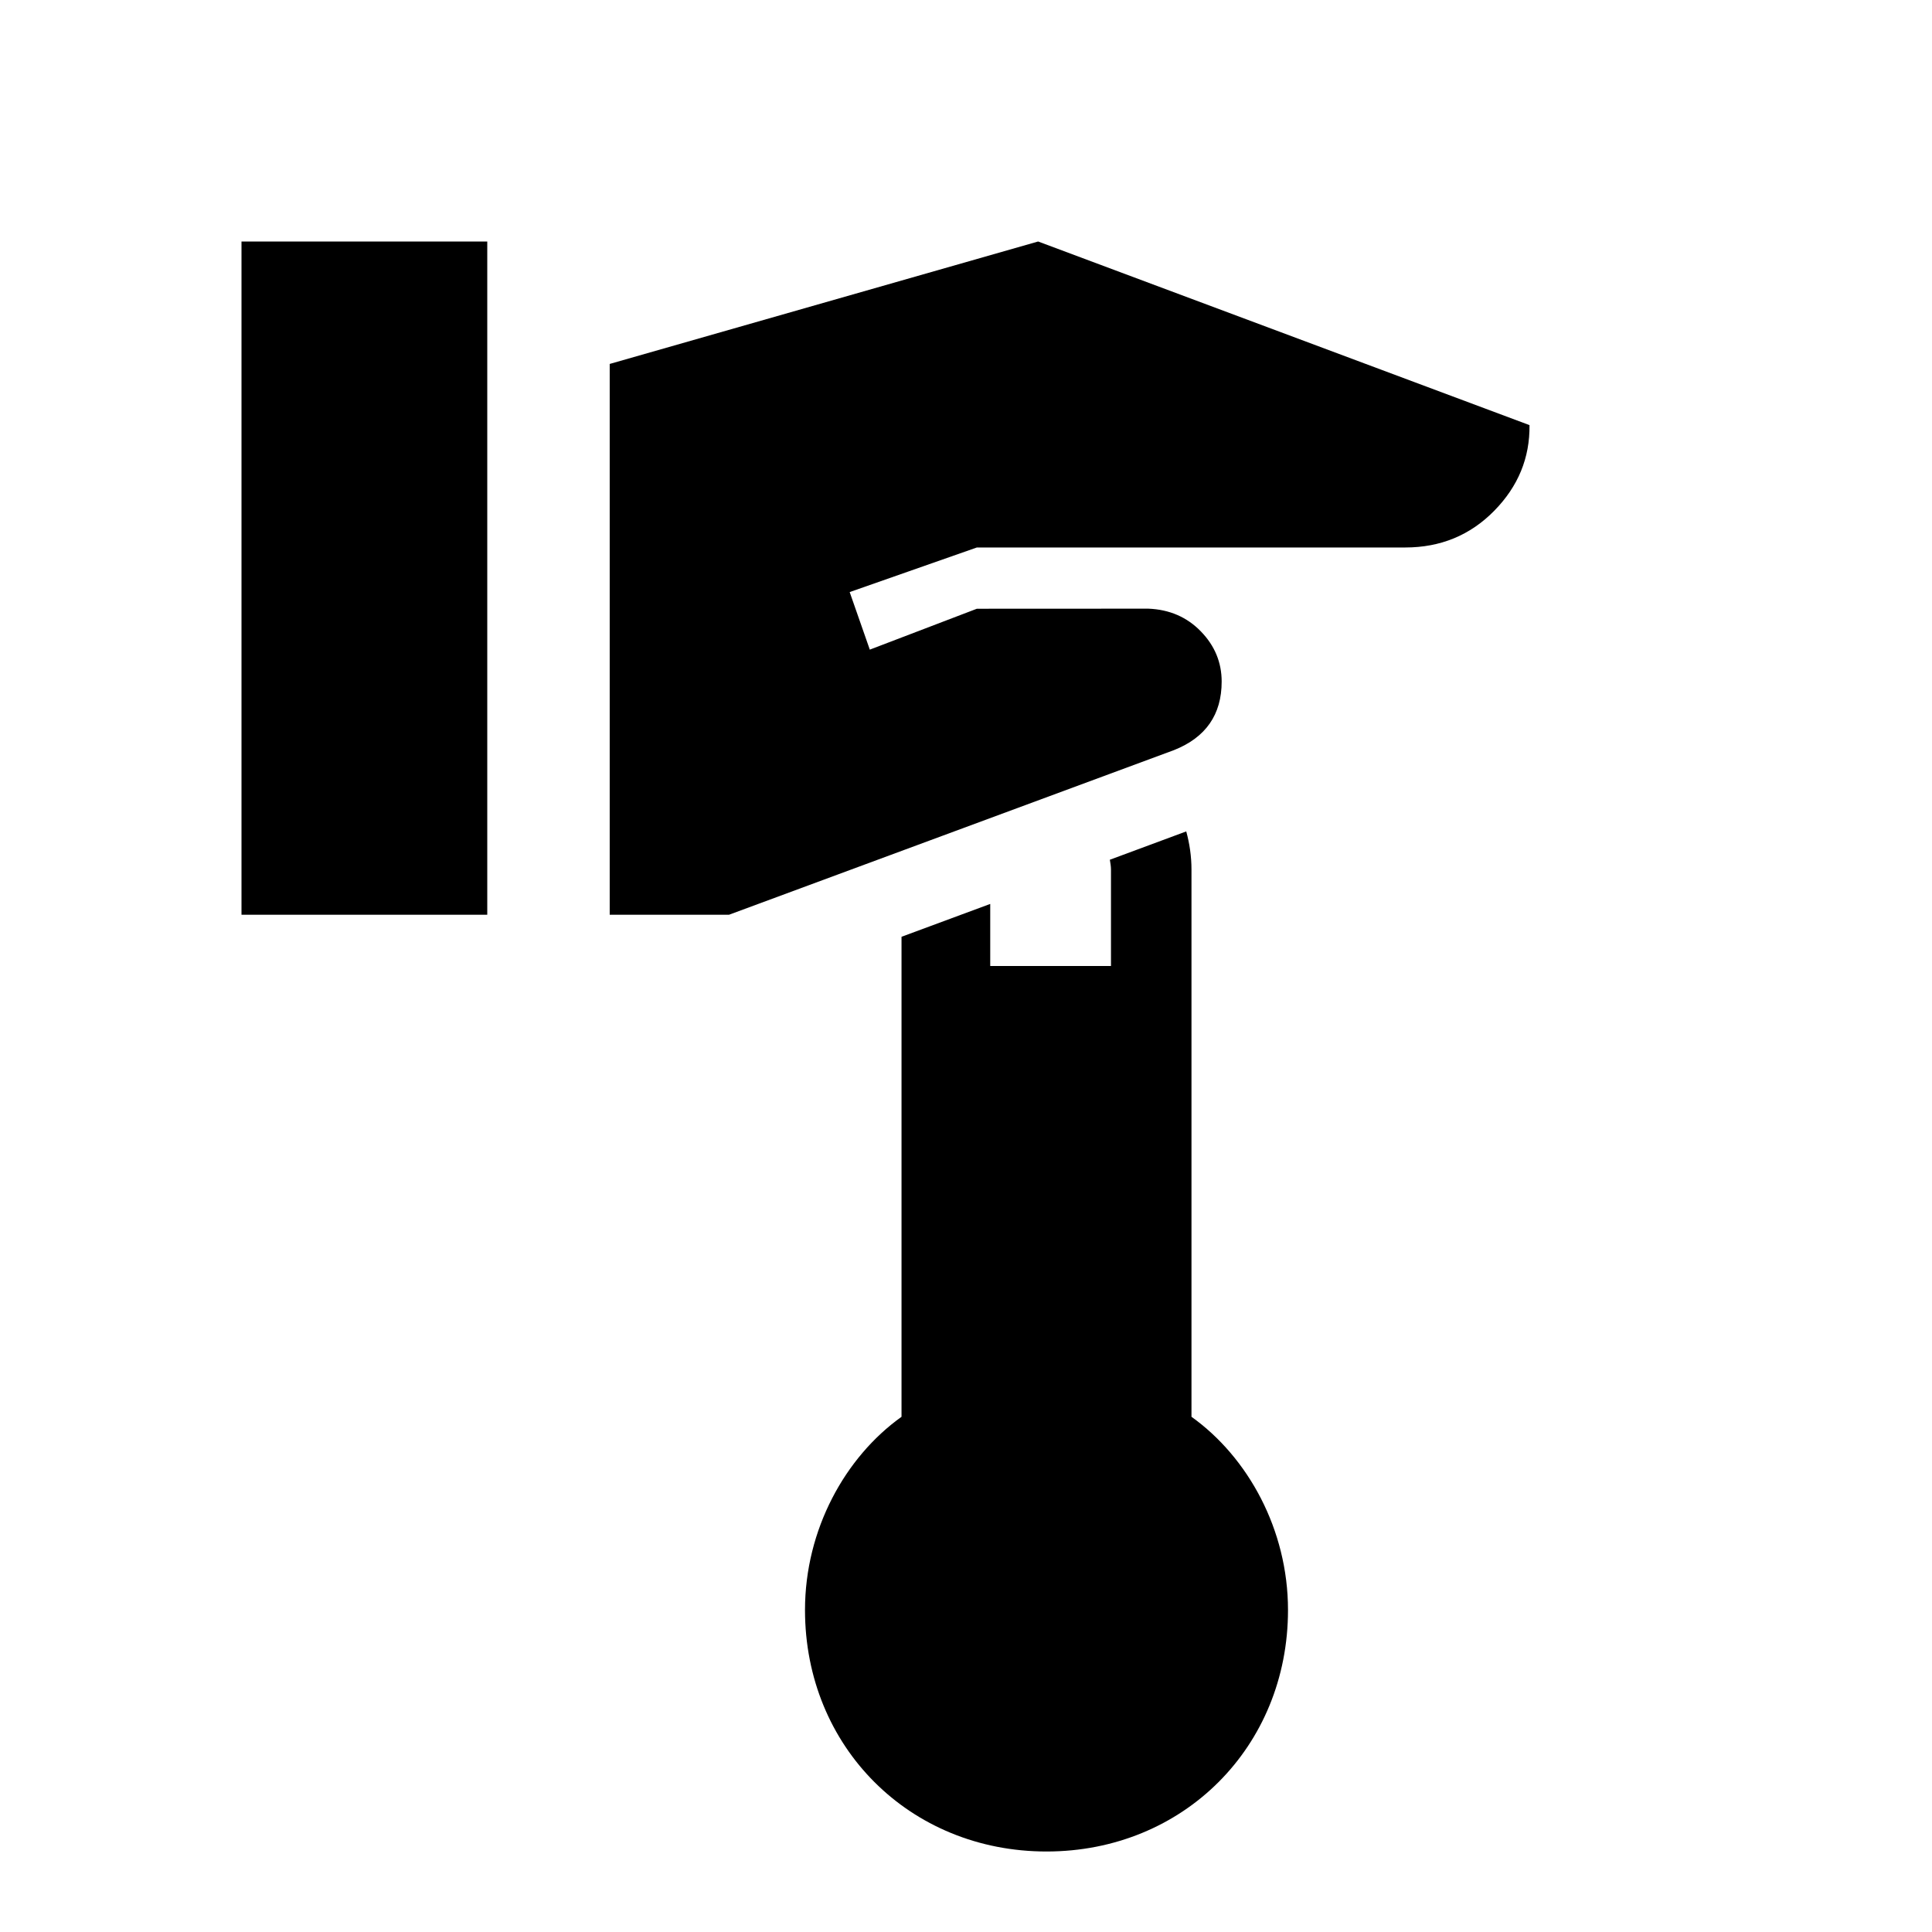
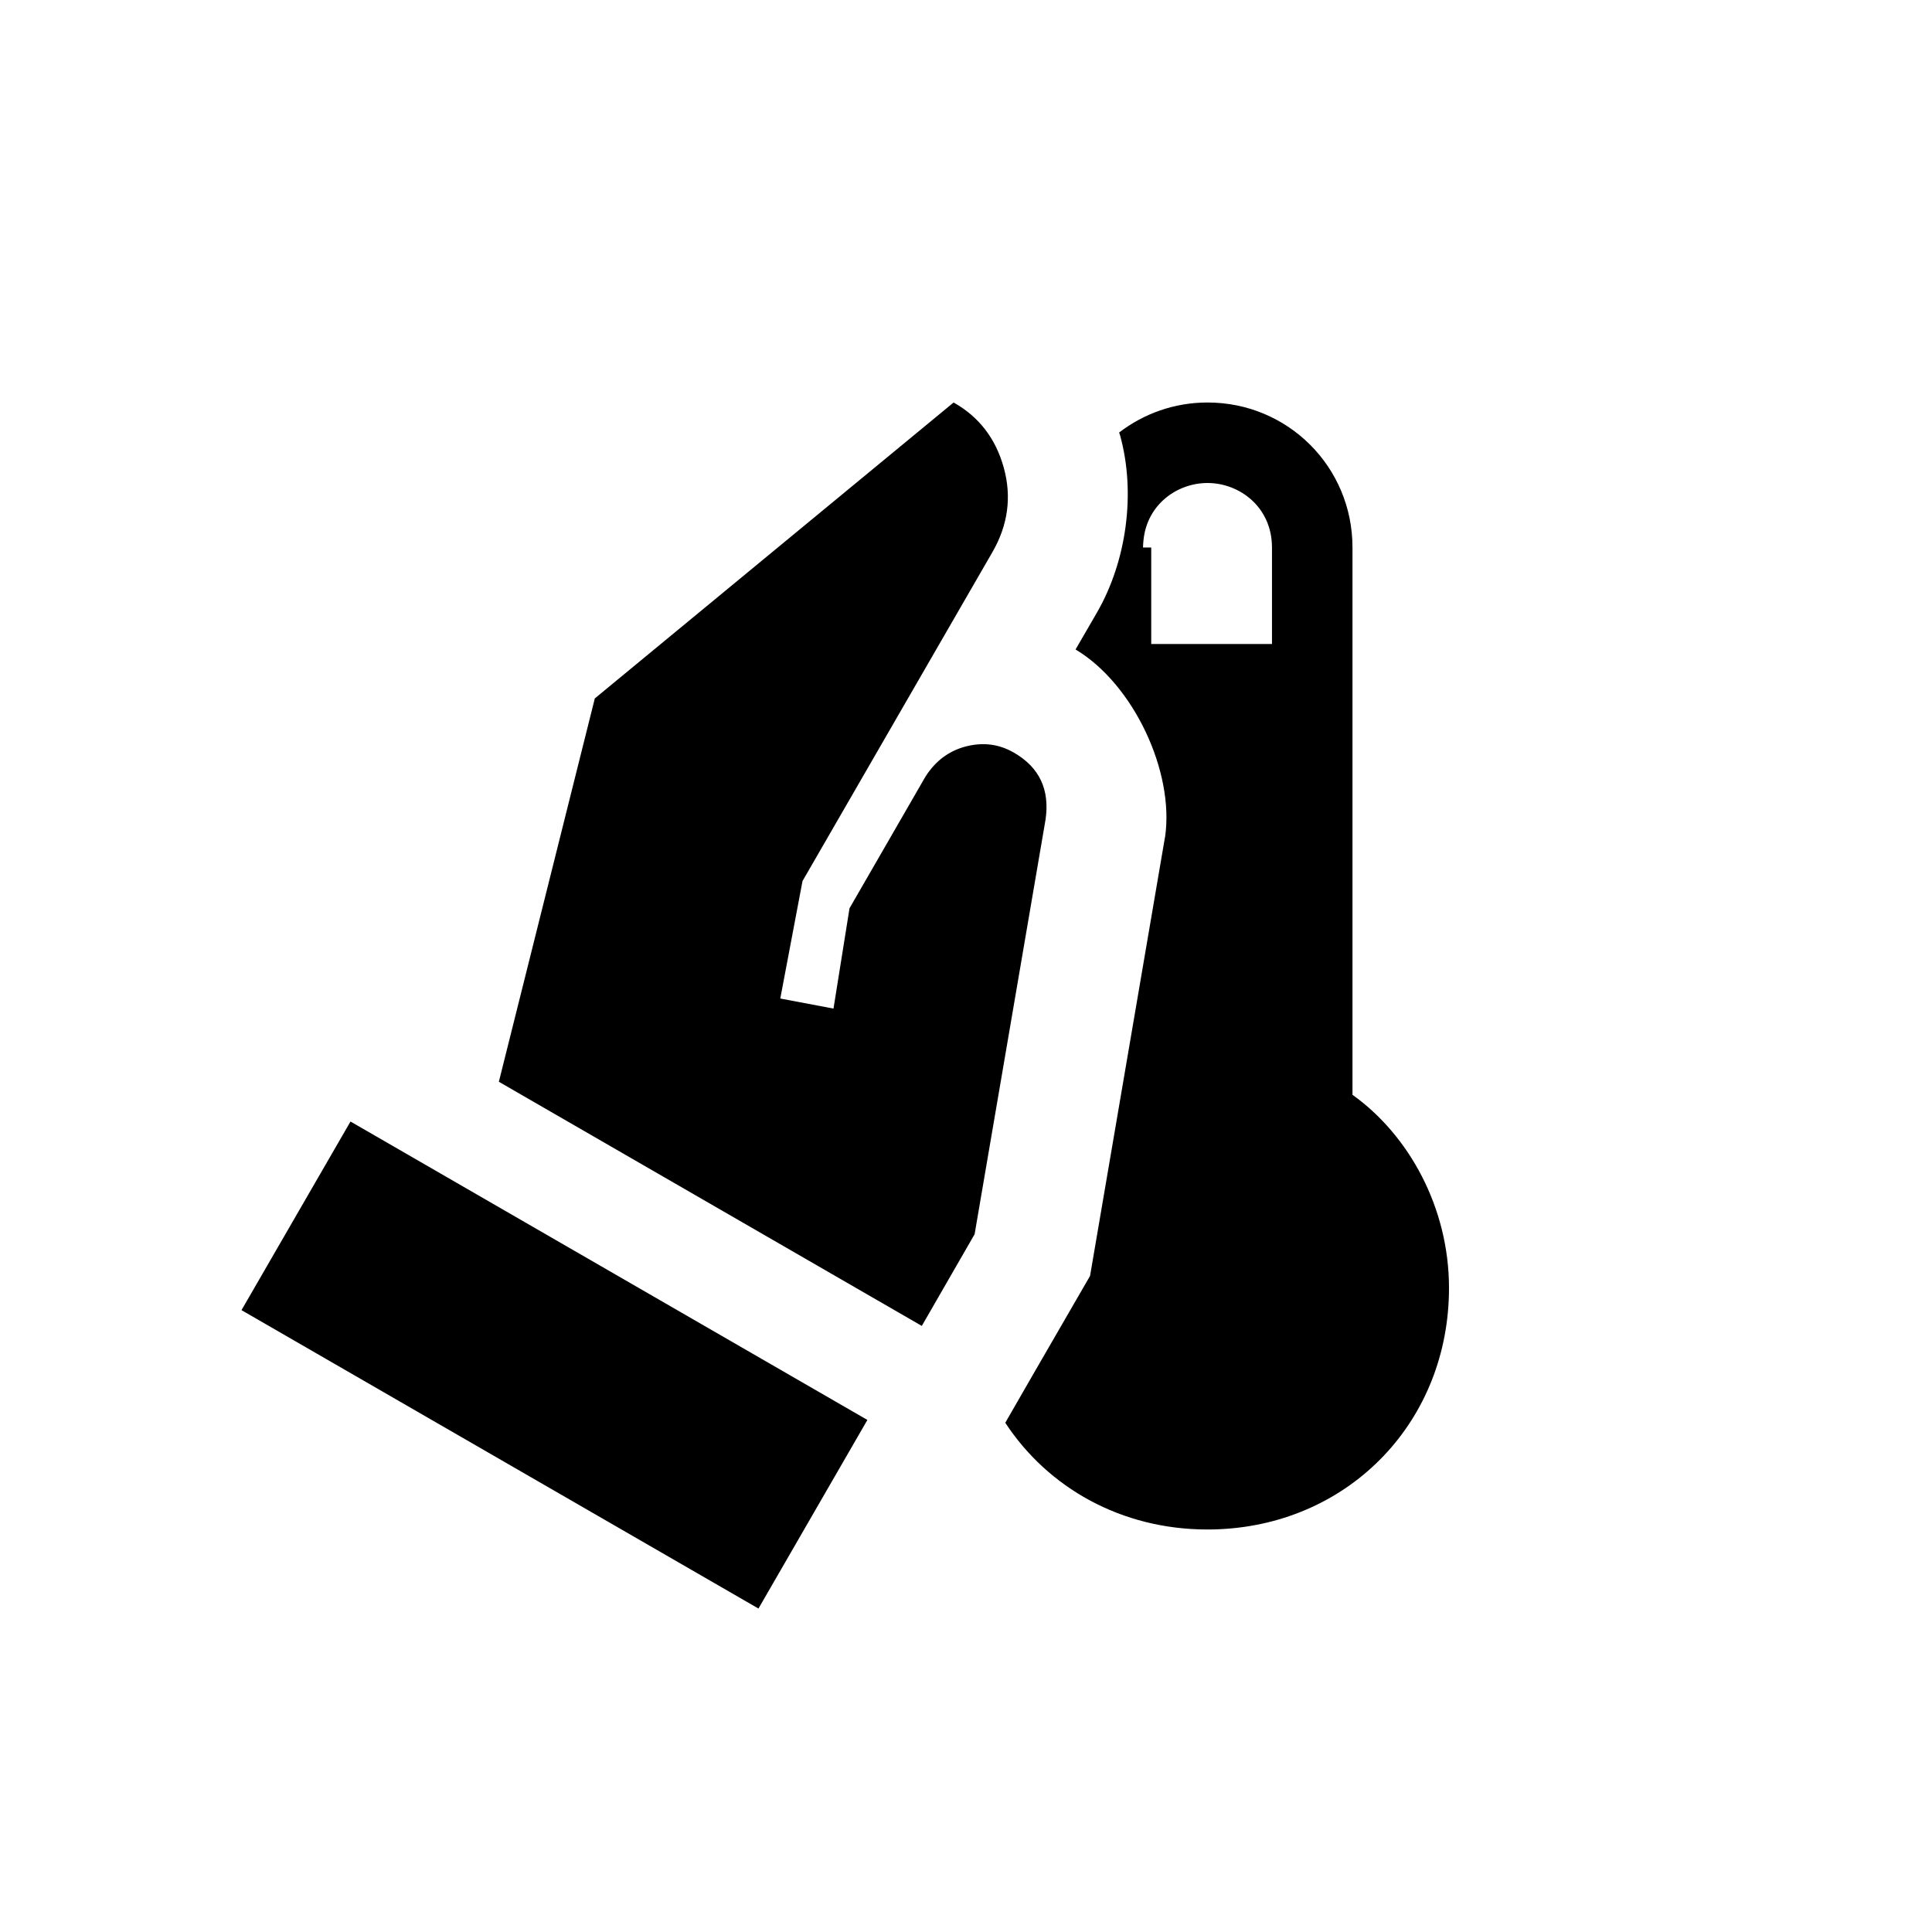
<svg xmlns="http://www.w3.org/2000/svg" version="1.1" id="mdi-hand-heart" width="24" height="24" viewBox="0 0 24 24">
  <defs id="defs7" />
-   <path id="path849" d="M 3 3 L 3 11.363 L 6.053 11.363 L 6.053 3 L 3 3 z M 12.896 3 L 7.574 4.521 L 7.574 11.363 L 9.057 11.363 L 14.584 9.318 C 14.979 9.161 15.176 8.877 15.176 8.467 C 15.176 8.229 15.09 8.021 14.918 7.844 C 14.746 7.666 14.527 7.571 14.264 7.561 L 12.135 7.562 L 10.805 8.07 L 10.555 7.355 L 12.135 6.801 L 17.457 6.801 C 17.893 6.801 18.262 6.65 18.561 6.346 C 18.86 6.042 19.005 5.687 19 5.281 L 12.896 3 z M 14.736 10.328 L 13.787 10.68 C 13.793 10.719 13.801 10.759 13.801 10.801 L 13.801 12 L 12.301 12 L 12.301 11.229 L 11.199 11.637 L 11.199 17.6 C 10.499 18.1 10 19 10 20 C 10 21.7 11.3 23 13 23 C 14.7 23 16 21.7 16 20 C 16 19 15.501 18.1 14.801 17.6 L 14.801 10.801 C 14.801 10.637 14.777 10.478 14.736 10.328 z " />
+   <path id="path2581" style="color:#000000;fill:#000000;stroke-width:3;-inkscape-stroke:none" d="M 11.846 5 L 7.389 8.676 L 6.197 13.438 L 11.451 16.471 L 12.107 15.332 L 12.988 10.182 C 13.043 9.808 12.911 9.532 12.596 9.35 C 12.413 9.244 12.217 9.218 12.004 9.271 C 11.791 9.325 11.621 9.451 11.496 9.648 L 10.553 11.283 L 10.354 12.529 L 9.693 12.404 L 9.969 10.945 L 12.328 6.859 C 12.521 6.525 12.57 6.173 12.469 5.809 C 12.368 5.444 12.159 5.176 11.846 5 z M 15 5 C 14.585 5 14.206 5.14 13.902 5.373 C 13.906 5.385 13.911 5.396 13.914 5.408 C 14.113 6.127 13.993 6.975 13.627 7.609 L 13.361 8.068 C 14.081 8.498 14.591 9.587 14.473 10.398 L 14.469 10.416 L 13.541 15.85 L 12.824 17.09 L 12.488 17.674 C 13.017 18.481 13.928 19 15 19 C 15.053 19 15.106 18.999 15.158 18.996 C 16.78 18.918 18 17.647 18 16 C 18 15 17.501 14.1 16.801 13.6 L 16.801 6.801 C 16.801 5.801 16 5 15 5 z M 15 6 C 15.4 6 15.801 6.301 15.801 6.801 L 15.801 8 L 14.301 8 L 14.301 6.801 L 14.199 6.801 C 14.199 6.77 14.202 6.739 14.205 6.709 C 14.25 6.264 14.625 6 15 6 z M 4.354 13.932 L 3 16.275 L 9.422 19.982 L 10.775 17.639 L 4.354 13.932 z " />
</svg>
